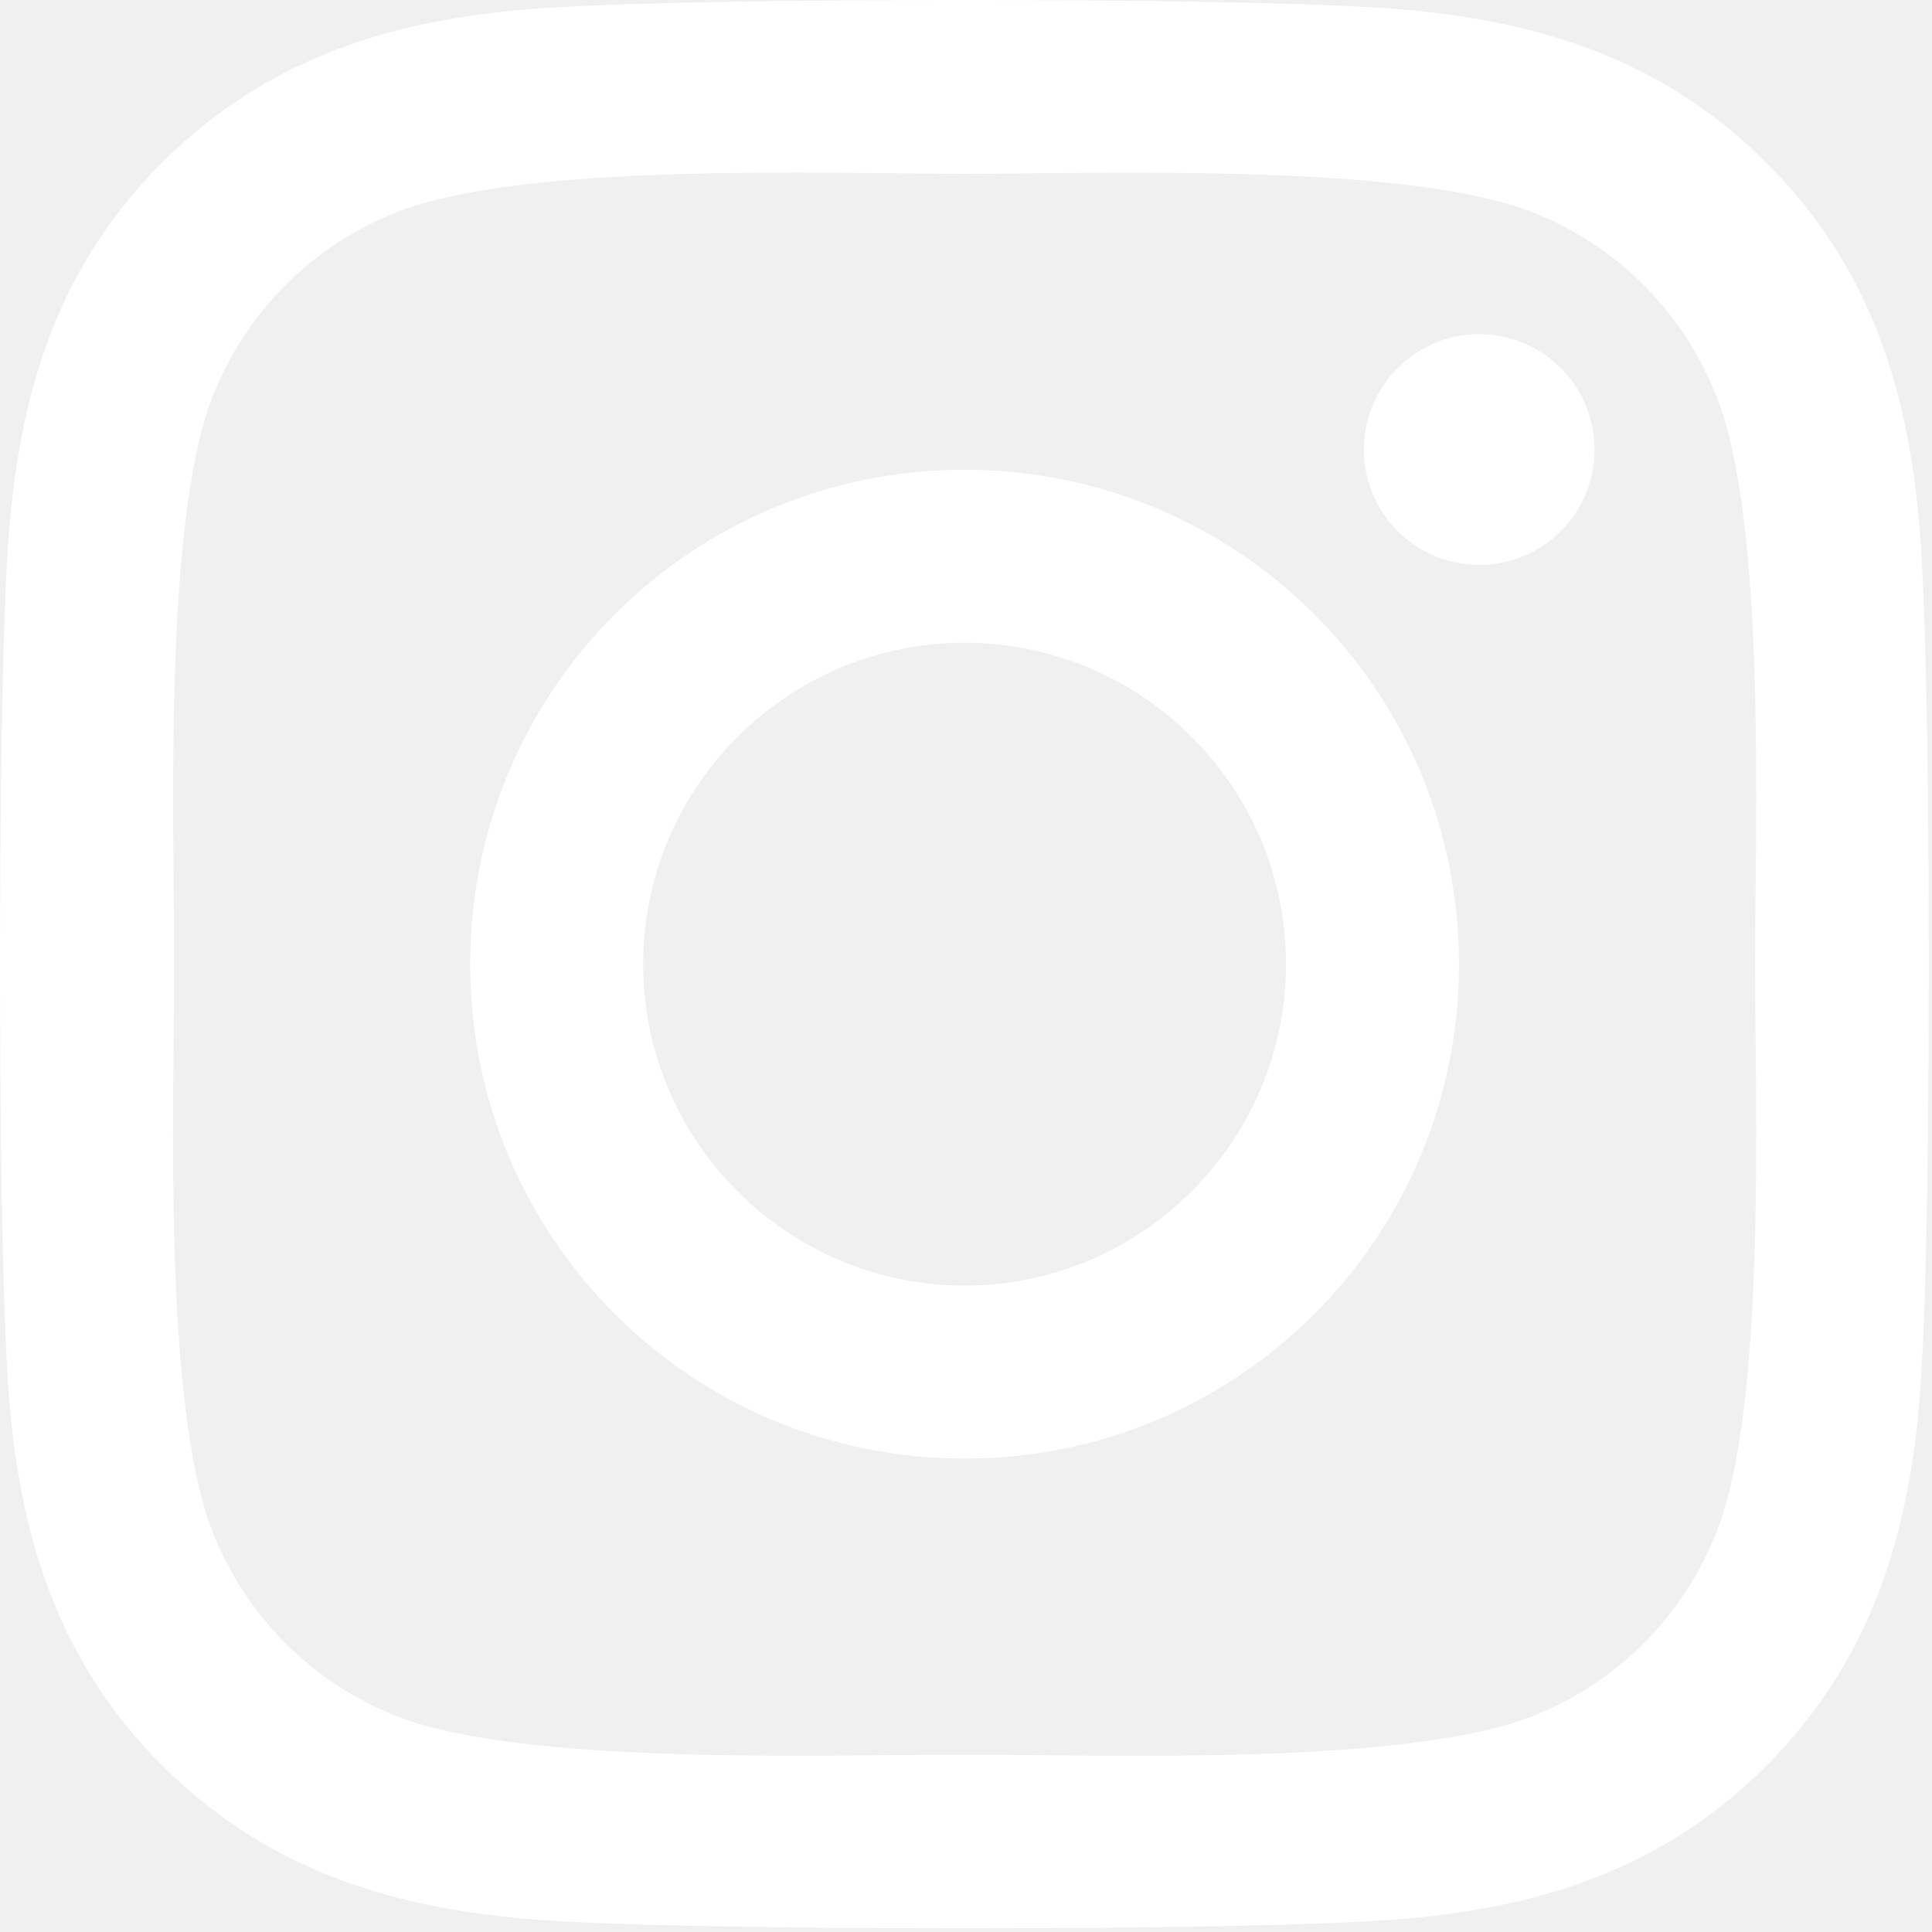
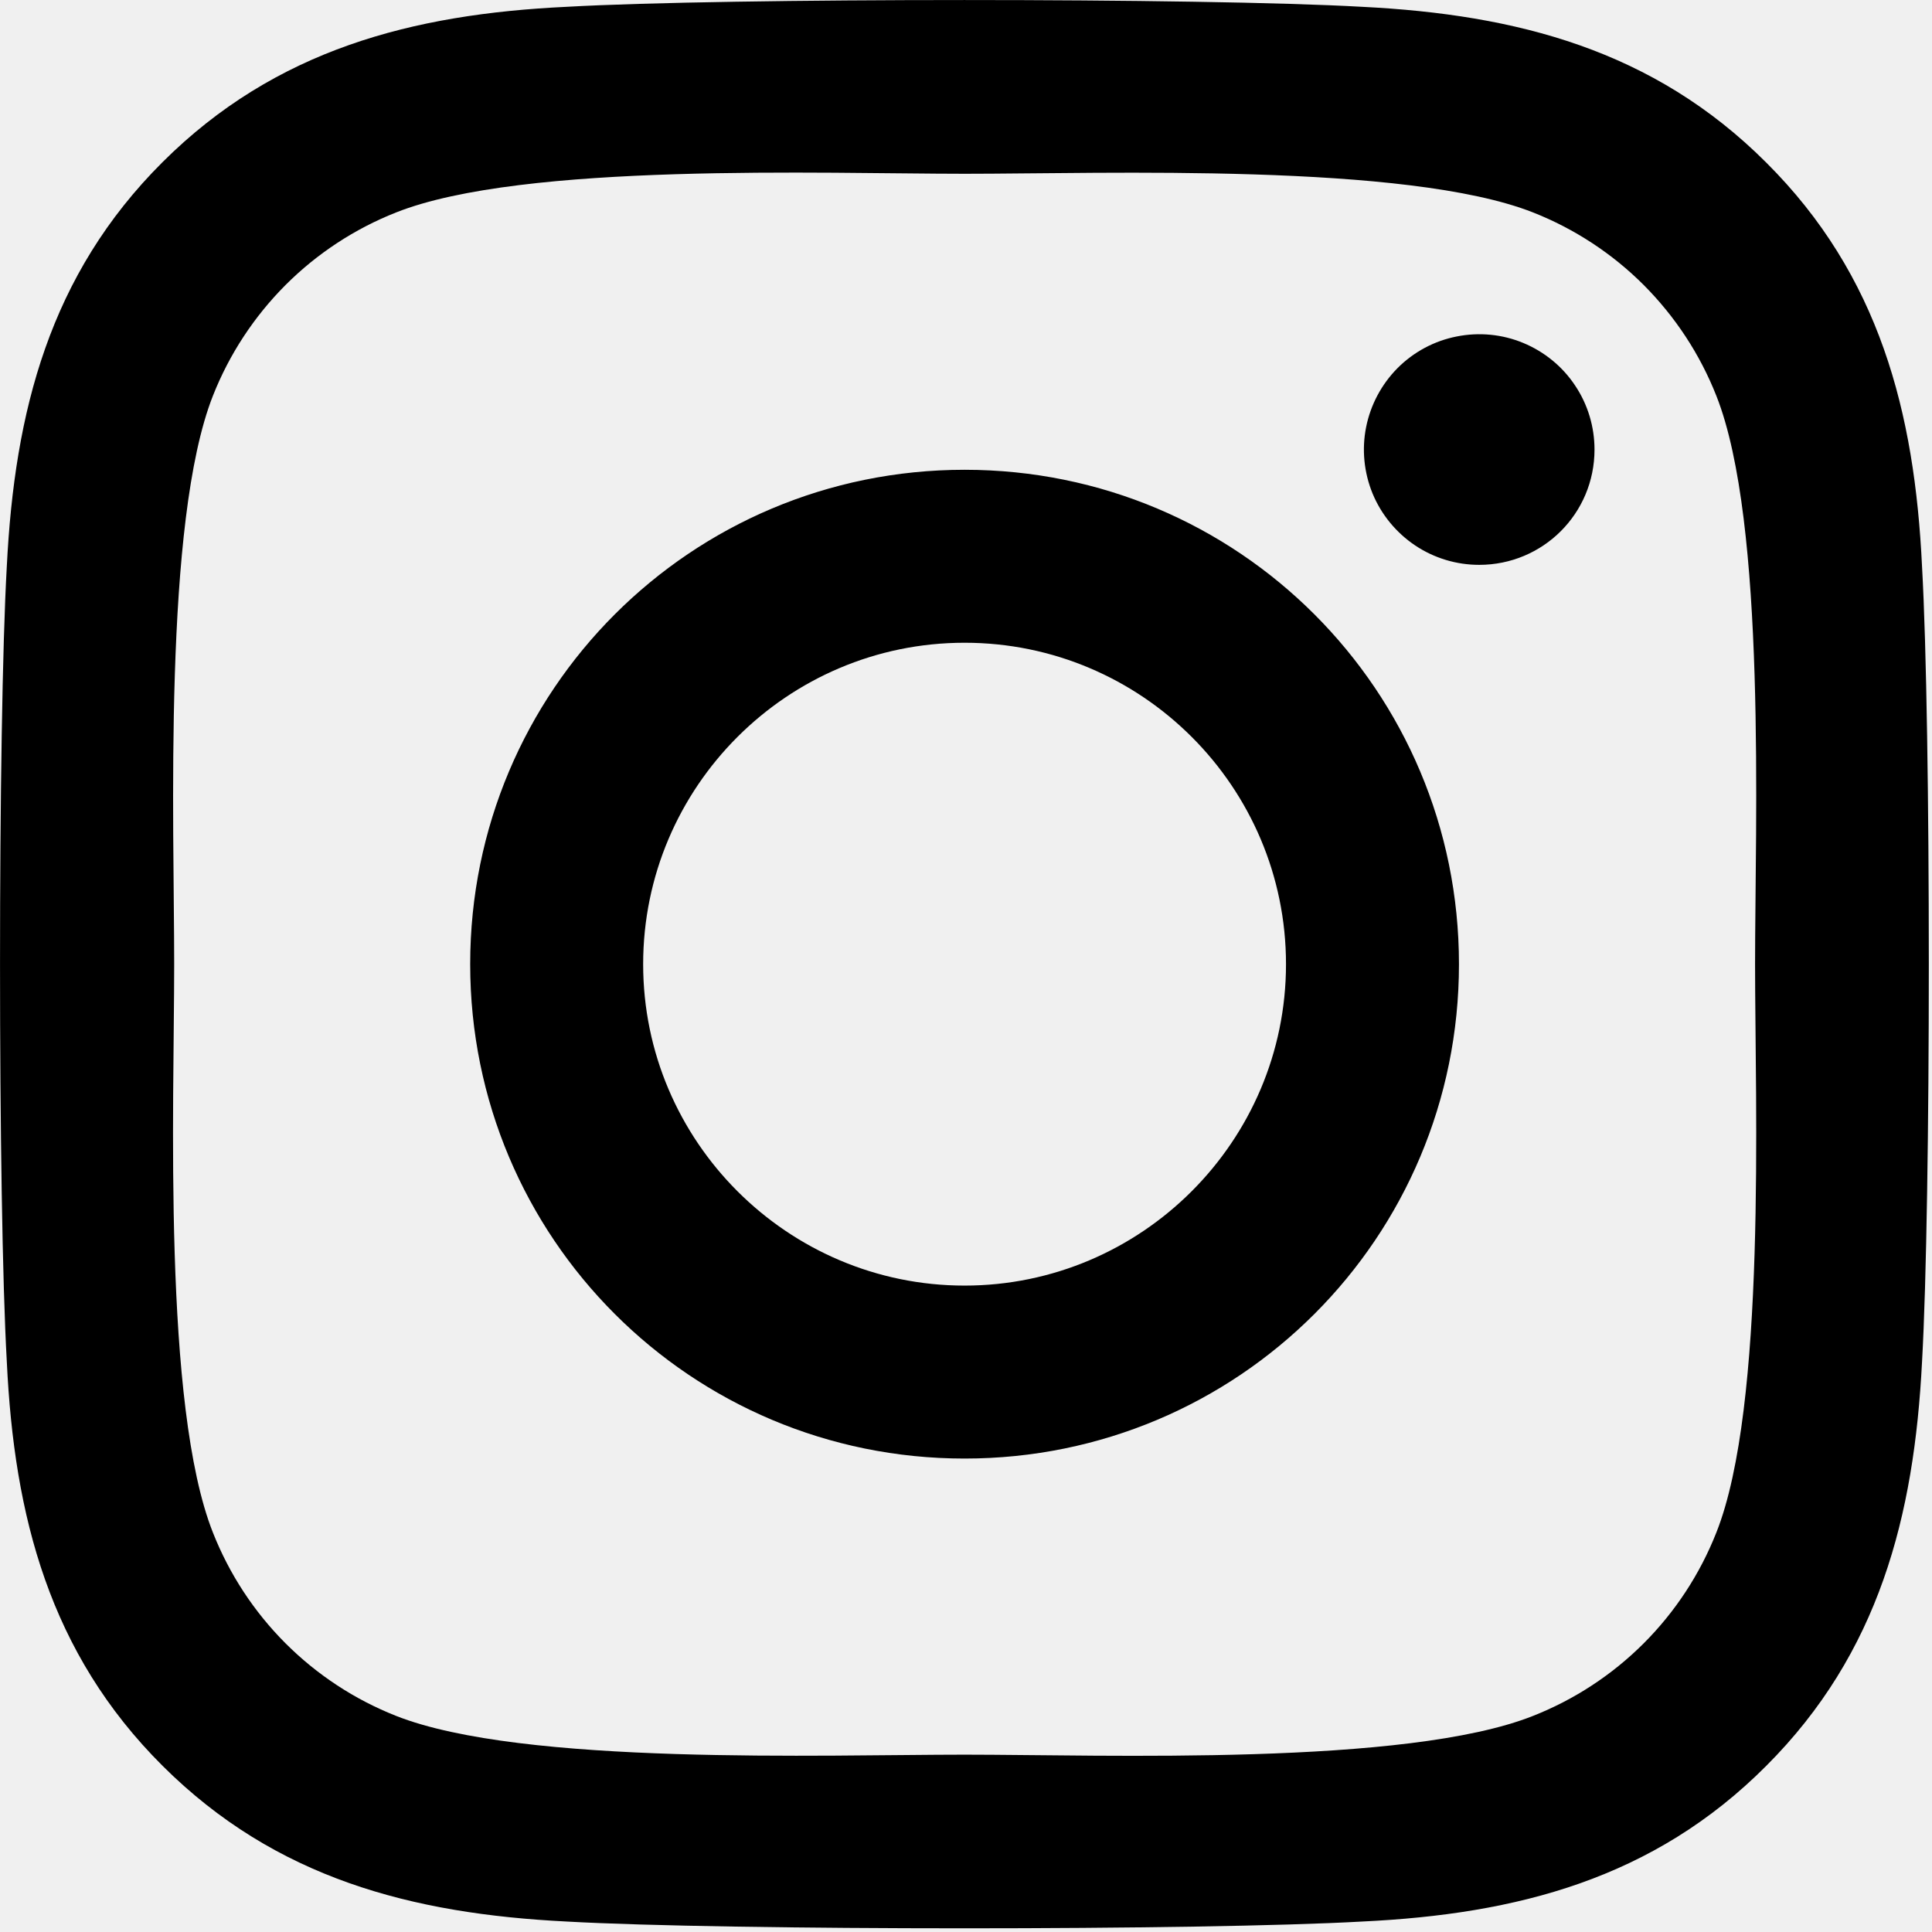
<svg xmlns="http://www.w3.org/2000/svg" width="19" height="19" viewBox="0 0 19 19" fill="none">
-   <path d="M9.486 4.62C6.795 4.62 4.624 6.791 4.624 9.482C4.624 12.173 6.795 14.344 9.486 14.344C12.178 14.344 14.348 12.173 14.348 9.482C14.348 6.791 12.178 4.62 9.486 4.62ZM9.486 12.643C7.747 12.643 6.325 11.225 6.325 9.482C6.325 7.739 7.743 6.321 9.486 6.321C11.23 6.321 12.647 7.739 12.647 9.482C12.647 11.225 11.225 12.643 9.486 12.643ZM15.681 4.421C15.681 5.051 15.174 5.555 14.547 5.555C14.323 5.555 14.104 5.489 13.917 5.364C13.731 5.239 13.585 5.062 13.499 4.855C13.414 4.648 13.391 4.42 13.435 4.2C13.479 3.98 13.587 3.778 13.745 3.619C13.904 3.46 14.106 3.352 14.326 3.309C14.546 3.265 14.774 3.287 14.981 3.373C15.188 3.459 15.366 3.604 15.49 3.791C15.615 3.977 15.681 4.197 15.681 4.421ZM18.902 5.572C18.83 4.053 18.483 2.707 17.37 1.599C16.261 0.49 14.915 0.143 13.396 0.067C11.831 -0.022 7.138 -0.022 5.572 0.067C4.057 0.139 2.711 0.486 1.599 1.594C0.486 2.703 0.143 4.049 0.067 5.568C-0.022 7.133 -0.022 11.826 0.067 13.392C0.139 14.911 0.486 16.257 1.599 17.366C2.711 18.474 4.053 18.821 5.572 18.897C7.138 18.986 11.831 18.986 13.396 18.897C14.915 18.825 16.261 18.479 17.37 17.366C18.479 16.257 18.825 14.911 18.902 13.392C18.991 11.826 18.991 7.138 18.902 5.572ZM16.879 15.072C16.718 15.48 16.475 15.851 16.165 16.161C15.855 16.471 15.484 16.714 15.076 16.875C13.828 17.37 10.866 17.256 9.486 17.256C8.107 17.256 5.14 17.366 3.896 16.875C3.488 16.714 3.118 16.471 2.808 16.161C2.498 15.851 2.255 15.48 2.094 15.072C1.599 13.824 1.713 10.861 1.713 9.482C1.713 8.103 1.603 5.136 2.094 3.892C2.255 3.484 2.498 3.114 2.808 2.803C3.118 2.493 3.488 2.25 3.896 2.089C5.145 1.594 8.107 1.709 9.486 1.709C10.866 1.709 13.832 1.599 15.076 2.089C15.484 2.25 15.855 2.493 16.165 2.803C16.475 3.114 16.718 3.484 16.879 3.892C17.374 5.14 17.26 8.103 17.26 9.482C17.26 10.861 17.374 13.828 16.879 15.072Z" fill="white" />
+   <path d="M9.486 4.62C6.795 4.62 4.624 6.791 4.624 9.482C4.624 12.173 6.795 14.344 9.486 14.344C12.178 14.344 14.348 12.173 14.348 9.482C14.348 6.791 12.178 4.62 9.486 4.62ZM9.486 12.643C7.747 12.643 6.325 11.225 6.325 9.482C6.325 7.739 7.743 6.321 9.486 6.321C11.23 6.321 12.647 7.739 12.647 9.482C12.647 11.225 11.225 12.643 9.486 12.643ZM15.681 4.421C15.681 5.051 15.174 5.555 14.547 5.555C14.323 5.555 14.104 5.489 13.917 5.364C13.731 5.239 13.585 5.062 13.499 4.855C13.414 4.648 13.391 4.42 13.435 4.2C13.479 3.98 13.587 3.778 13.745 3.619C13.904 3.46 14.106 3.352 14.326 3.309C14.546 3.265 14.774 3.287 14.981 3.373C15.188 3.459 15.366 3.604 15.49 3.791C15.615 3.977 15.681 4.197 15.681 4.421ZM18.902 5.572C18.83 4.053 18.483 2.707 17.37 1.599C16.261 0.49 14.915 0.143 13.396 0.067C11.831 -0.022 7.138 -0.022 5.572 0.067C4.057 0.139 2.711 0.486 1.599 1.594C0.486 2.703 0.143 4.049 0.067 5.568C-0.022 7.133 -0.022 11.826 0.067 13.392C0.139 14.911 0.486 16.257 1.599 17.366C2.711 18.474 4.053 18.821 5.572 18.897C7.138 18.986 11.831 18.986 13.396 18.897C14.915 18.825 16.261 18.479 17.37 17.366C18.479 16.257 18.825 14.911 18.902 13.392C18.991 11.826 18.991 7.138 18.902 5.572ZM16.879 15.072C16.718 15.48 16.475 15.851 16.165 16.161C15.855 16.471 15.484 16.714 15.076 16.875C13.828 17.37 10.866 17.256 9.486 17.256C8.107 17.256 5.14 17.366 3.896 16.875C3.488 16.714 3.118 16.471 2.808 16.161C2.498 15.851 2.255 15.48 2.094 15.072C1.599 13.824 1.713 10.861 1.713 9.482C1.713 8.103 1.603 5.136 2.094 3.892C2.255 3.484 2.498 3.114 2.808 2.803C3.118 2.493 3.488 2.25 3.896 2.089C5.145 1.594 8.107 1.709 9.486 1.709C10.866 1.709 13.832 1.599 15.076 2.089C15.484 2.25 15.855 2.493 16.165 2.803C16.475 3.114 16.718 3.484 16.879 3.892C17.374 5.14 17.26 8.103 17.26 9.482C17.26 10.861 17.374 13.828 16.879 15.072Z" fill="currentColor" />
</svg>
